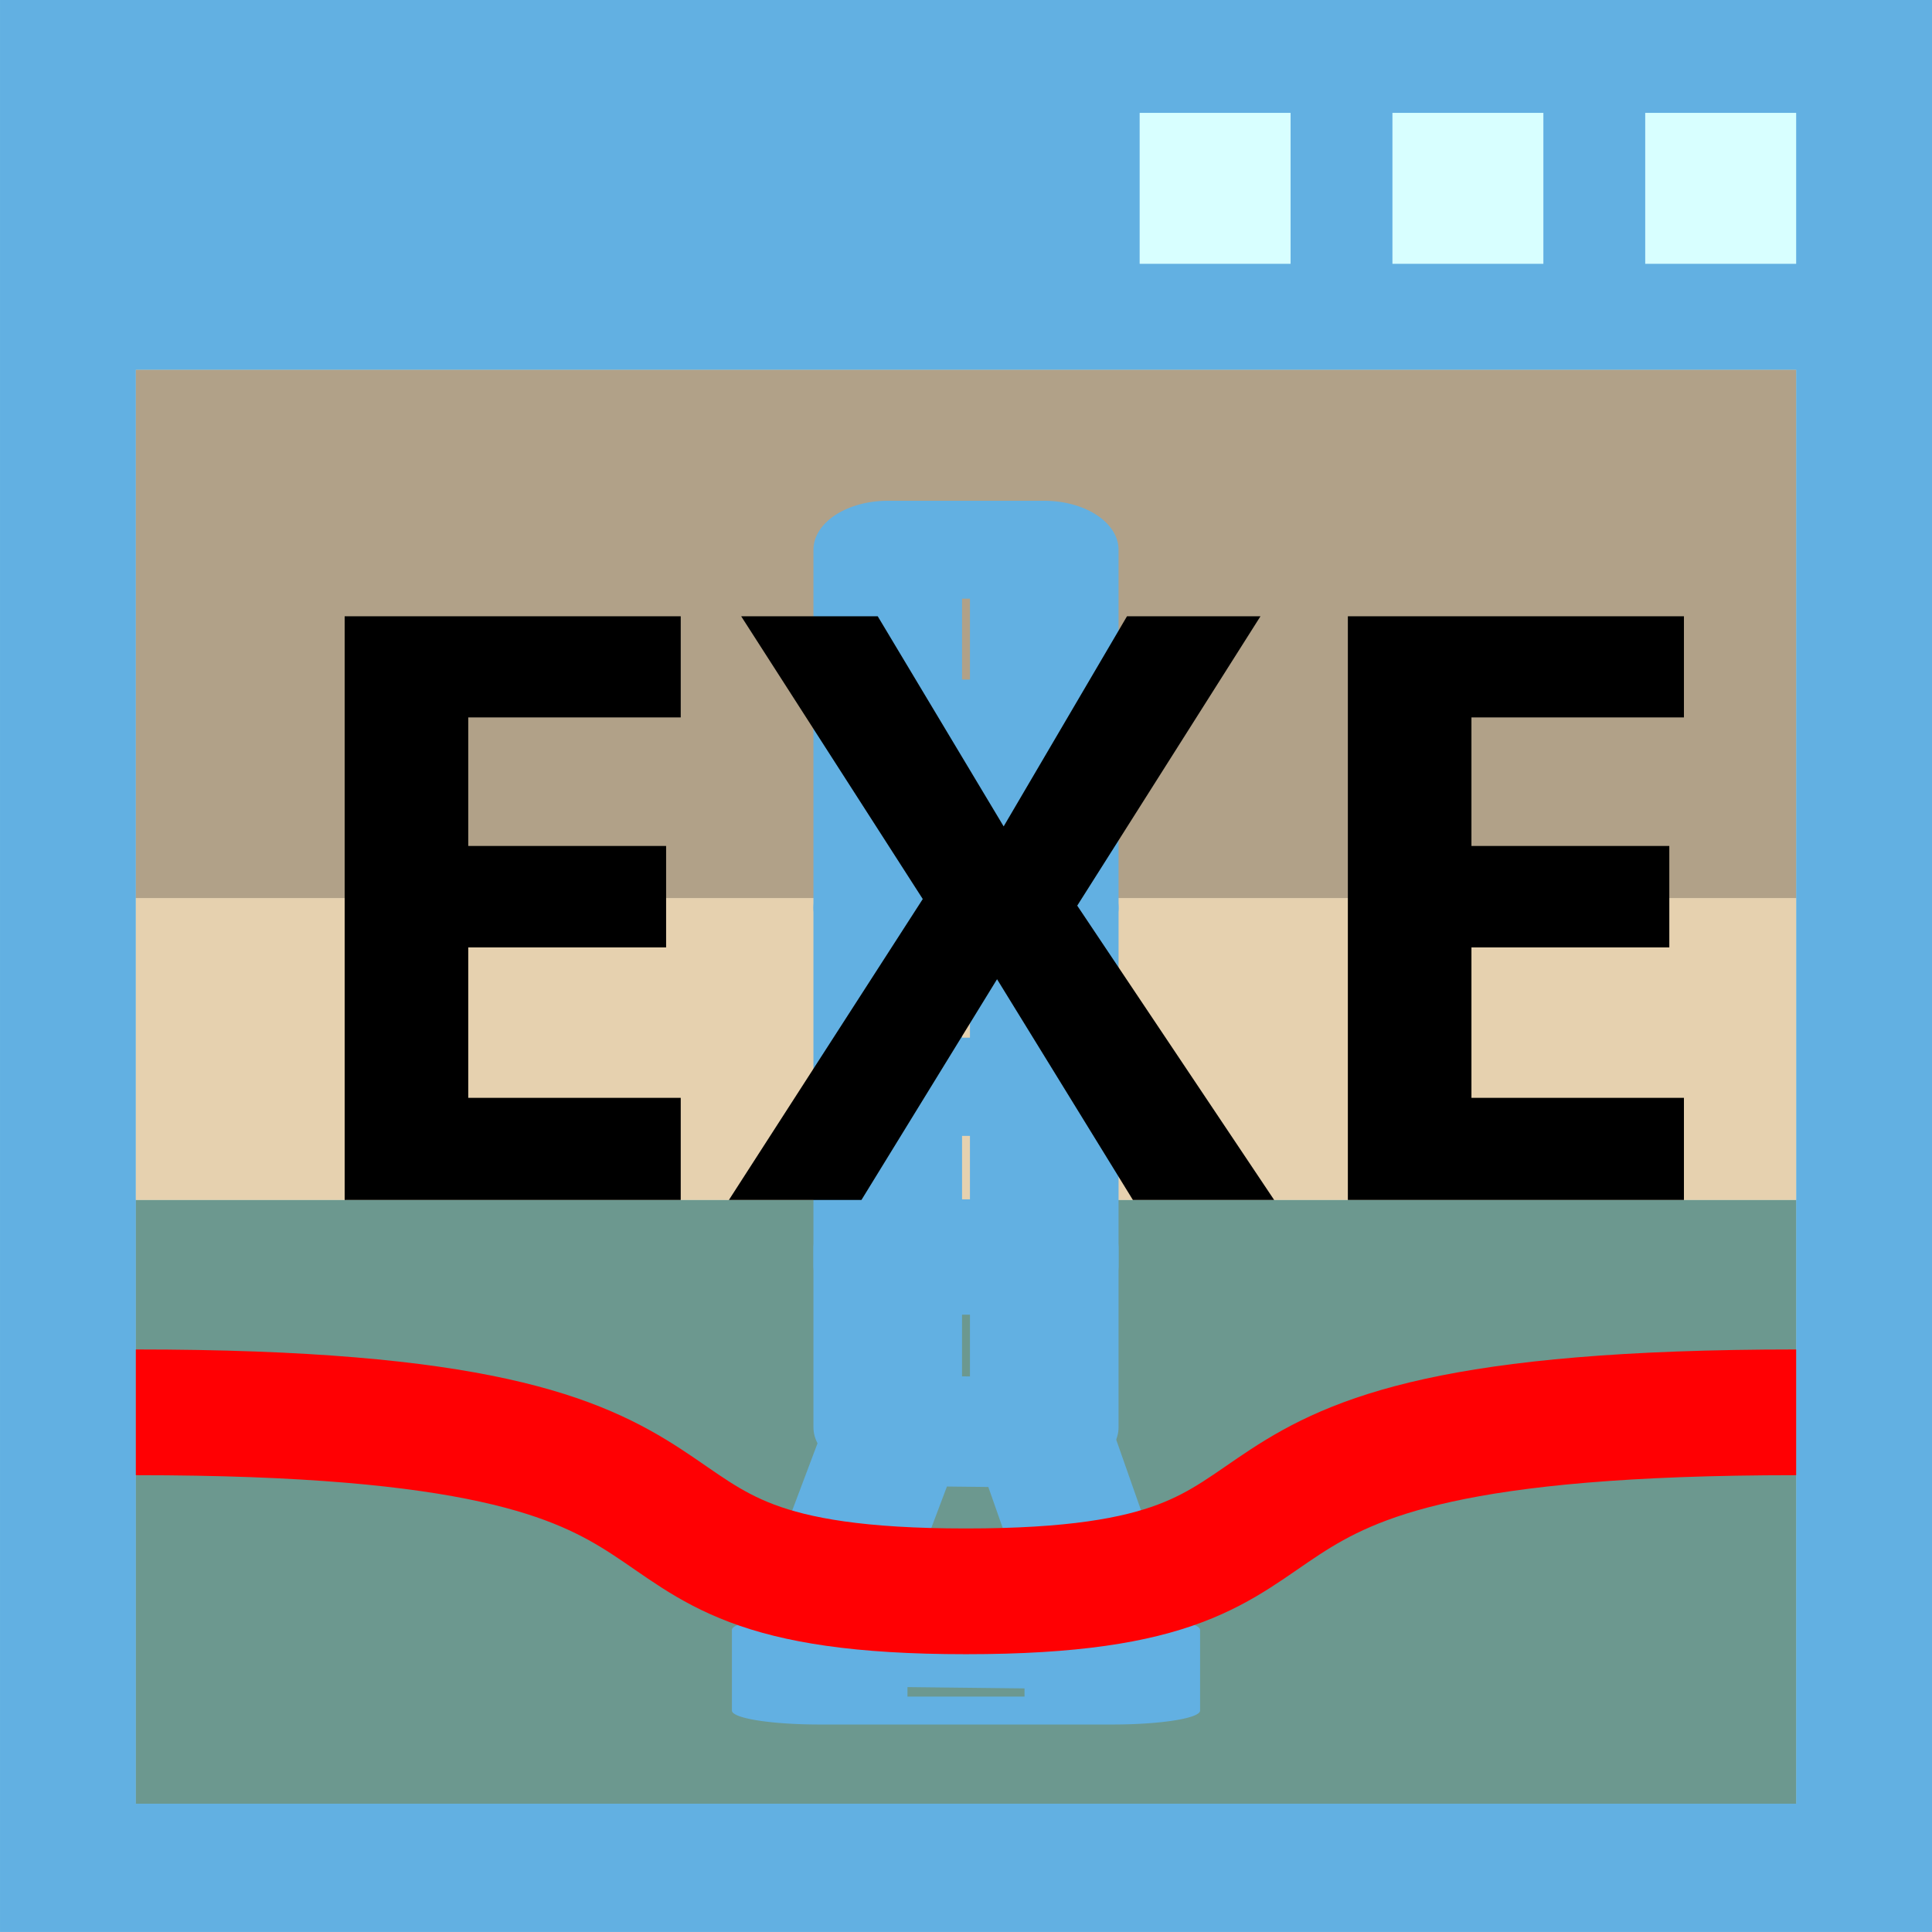
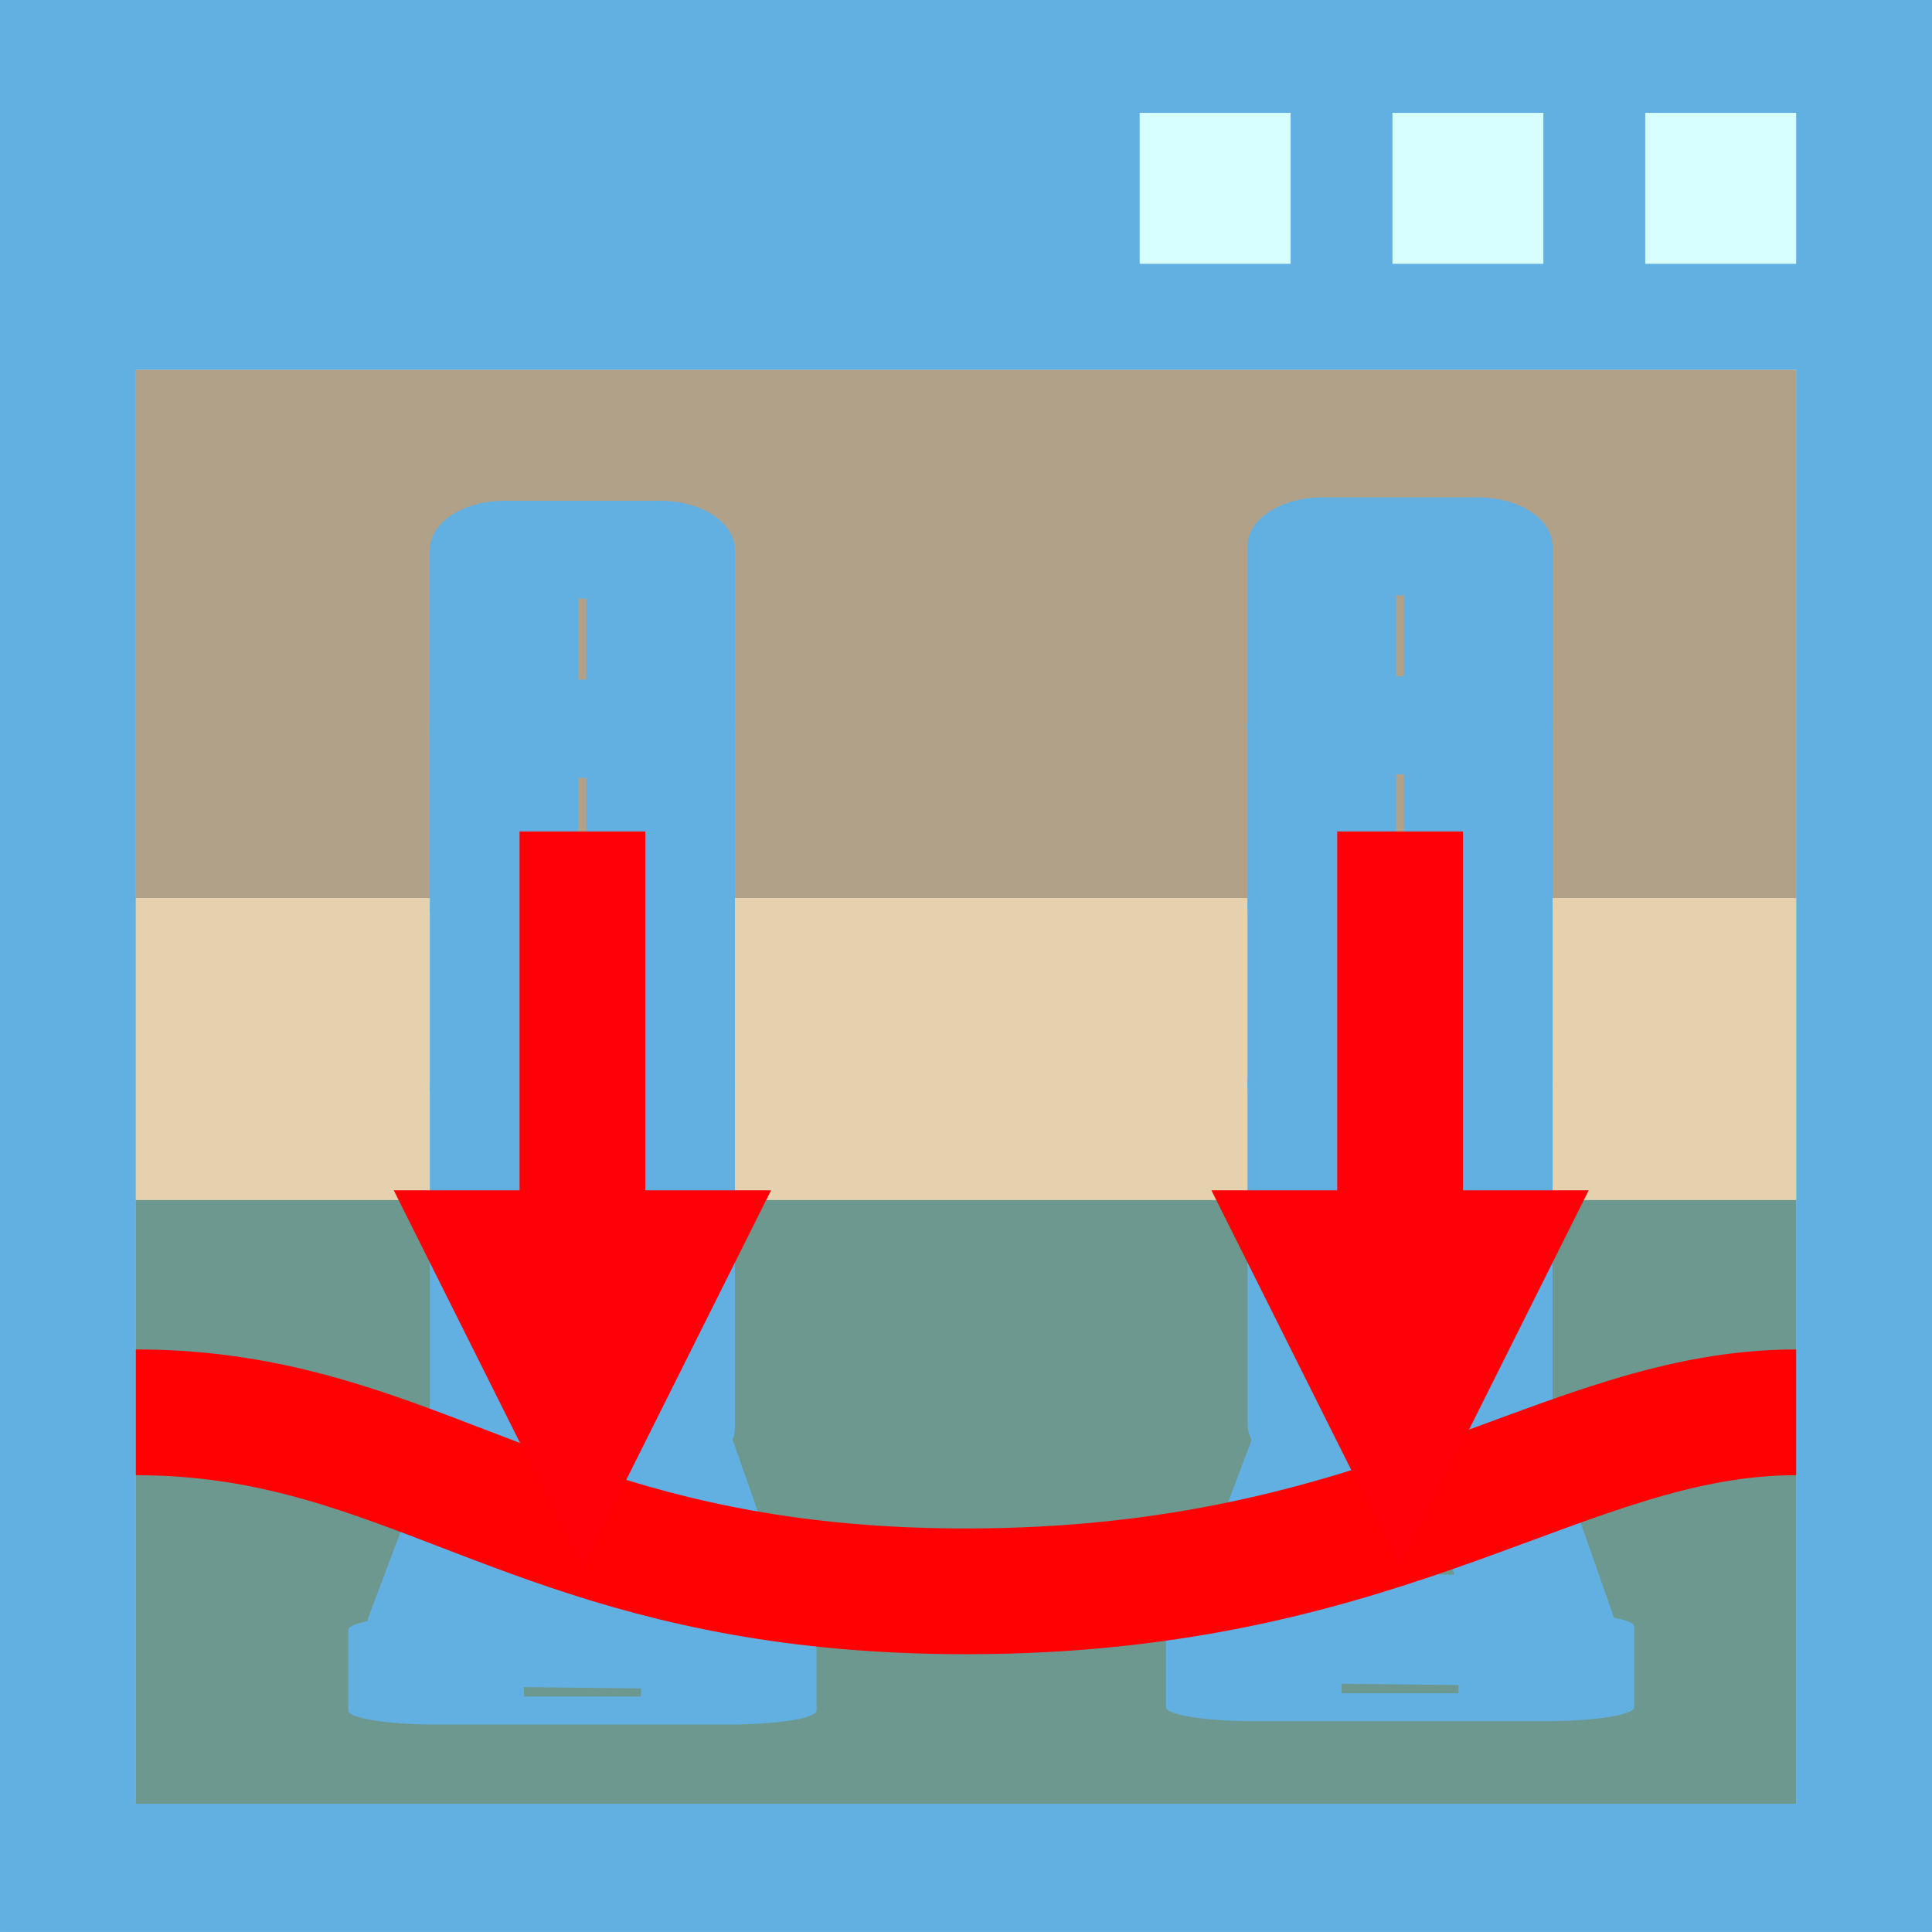
<svg xmlns="http://www.w3.org/2000/svg" width="100%" height="100%" viewBox="0 0 128 128" version="1.1" xml:space="preserve" style="fill-rule:evenodd;clip-rule:evenodd;stroke-linecap:round;stroke-linejoin:round;stroke-miterlimit:1.5;">
-   <g transform="matrix(1,0,0,1,-1424,-1958)">
-     <rect id="GroupPileSettlement" x="1424" y="1958" width="128" height="128" style="fill:none;" />
-     <clipPath id="_clip1">
-       <rect id="GroupPileSettlement1" x="1424" y="1958" width="128" height="128" />
-     </clipPath>
-     <g clip-path="url(#_clip1)">
-       <g transform="matrix(2.078125,0,0,2.94488,273.9869,-2828.391)">
-         <rect x="553.39" y="1625.326" width="61.594" height="43.465" style="fill:rgb(98,176,226);" />
-       </g>
-       <g transform="matrix(1.785889,0,0,2.185653,444.7075,-1569.899)">
-         <rect x="553.39" y="1625.326" width="61.594" height="43.465" style="fill:rgb(216,255,255);" />
-       </g>
-       <g transform="matrix(0.859375,0,0,0.3125,1433,1870.625)">
-         <rect x="0" y="534" width="128" height="128" style="fill:rgb(1,50,32);fill-opacity:0.5;" />
-       </g>
-       <g transform="matrix(0.859375,0,0,0.15625,1433,1934.062)">
-         <rect x="0" y="534" width="128" height="128" style="fill:rgb(244,164,96);fill-opacity:0.5;" />
-       </g>
-       <g transform="matrix(0.859375,0,0,0.273438,1433,1836.484)">
-         <rect x="0" y="534" width="128" height="128" style="fill:rgb(139,69,19);fill-opacity:0.5;" />
-       </g>
-       <g transform="matrix(1.065287,0.011873,-0.009397,0.843127,1420.19,1811.492)">
-         <path d="M75.409,301.121L57.211,301.121L61.761,285.327L70.86,285.327L75.409,301.121Z" style="fill:rgb(98,176,226);fill-opacity:0;stroke:rgb(98,176,226);stroke-width:8.67px;" />
-       </g>
-       <g transform="matrix(1.139583,0,0,0.750887,1409.882,1899.933)">
-         <rect x="64" y="187.47" width="9.099" height="15.794" style="fill:rgb(98,176,226);fill-opacity:0;stroke:rgb(98,176,226);stroke-width:8.64px;" />
-       </g>
-       <g transform="matrix(1.139583,0,0,0.750887,1409.882,1865.512)">
-         <rect x="64" y="187.47" width="9.099" height="15.794" style="fill:rgb(98,176,226);fill-opacity:0;stroke:rgb(98,176,226);stroke-width:8.64px;" />
-       </g>
-       <g transform="matrix(1.139583,0,0,0.750887,1409.882,1853.652)">
-         <rect x="64" y="187.47" width="9.099" height="15.794" style="fill:rgb(98,176,226);fill-opacity:0;stroke:rgb(98,176,226);stroke-width:8.64px;" />
-       </g>
-       <g transform="matrix(1.139583,0,0,0.750887,1409.882,1877.371)">
-         <rect x="64" y="187.47" width="9.099" height="15.794" style="fill:rgb(98,176,226);fill-opacity:0;stroke:rgb(98,176,226);stroke-width:8.64px;" />
-       </g>
-       <g transform="matrix(1.139583,0,0,0.750887,1409.882,1889.231)">
-         <rect x="64" y="187.47" width="9.099" height="15.794" style="fill:rgb(98,176,226);fill-opacity:0;stroke:rgb(98,176,226);stroke-width:8.64px;" />
-       </g>
-       <g transform="matrix(2.130573,0,0,0.338356,1341.95,2002.554)">
-         <rect x="64" y="187.47" width="9.099" height="15.794" style="fill:rgb(98,176,226);fill-opacity:0;stroke:rgb(98,176,226);stroke-width:5.46px;" />
-       </g>
-       <g transform="matrix(0.162354,0,0,0.230069,1443.155,1591.541)">
-         <rect x="553.39" y="1625.326" width="61.594" height="43.465" style="fill:rgb(216,255,255);" />
-       </g>
-       <g transform="matrix(0.162354,0,0,0.230069,1426.408,1591.541)">
-         <rect x="553.39" y="1625.326" width="61.594" height="43.465" style="fill:rgb(216,255,255);" />
-       </g>
-       <g transform="matrix(0.162354,0,0,0.230069,1409.66,1591.541)">
-         <rect x="553.39" y="1625.326" width="61.594" height="43.465" style="fill:rgb(216,255,255);" />
-       </g>
-       <g transform="matrix(1,0,0,1,279.1667,1896.704)">
-         <g transform="matrix(54.16667,0,0,54.16667,1254.875,140.7963)">
-                 </g>
-         <text x="1162.792px" y="140.796px" style="font-family:'AdobeGothicStd-Bold', 'Adobe Gothic Std', sans-serif;font-weight:700;font-size:54.167px;">EXE</text>
-       </g>
-       <g transform="matrix(1,0,0,1,0,21.57009)">
-         <path d="M1433,2030C1478.285,2030 1459.651,2041.86 1488,2041.86C1516.349,2041.86 1497.728,2030 1543,2030" style="fill:none;stroke:rgb(255,0,3);stroke-width:8.33px;stroke-linecap:butt;stroke-linejoin:miter;" />
+   <g transform="matrix(1,0,0,1,-1424,-2314)">
+     <g id="GroupPileSettlement" transform="matrix(1,0,0,1,0,356)">
+       <rect x="1424" y="1958" width="128" height="128" style="fill:none;" />
+       <clipPath id="_clip1">
+         <rect x="1424" y="1958" width="128" height="128" />
+       </clipPath>
+       <g clip-path="url(#_clip1)">
+         <g transform="matrix(2.078125,0,0,2.94488,273.9869,-2828.391)">
+           <rect x="553.39" y="1625.326" width="61.594" height="43.465" style="fill:rgb(98,176,226);" />
+         </g>
+         <g transform="matrix(1.785889,0,0,2.185653,444.7075,-1569.899)">
+           <rect x="553.39" y="1625.326" width="61.594" height="43.465" style="fill:rgb(216,255,255);" />
+         </g>
+         <g transform="matrix(0.859375,0,0,0.3125,1433,1870.625)">
+           <rect x="0" y="534" width="128" height="128" style="fill:rgb(1,50,32);fill-opacity:0.5;" />
+         </g>
+         <g transform="matrix(0.859375,0,0,0.15625,1433,1934.062)">
+           <rect x="0" y="534" width="128" height="128" style="fill:rgb(244,164,96);fill-opacity:0.5;" />
+         </g>
+         <g transform="matrix(0.859375,0,0,0.273438,1433,1836.484)">
+           <rect x="0" y="534" width="128" height="128" style="fill:rgb(139,69,19);fill-opacity:0.5;" />
+         </g>
+         <g transform="matrix(1.065287,0.011873,-0.009397,0.843127,1394.776,1811.492)">
+           <path d="M75.409,301.121L57.211,301.121L61.761,285.327L70.86,285.327L75.409,301.121Z" style="fill:rgb(98,176,226);fill-opacity:0;stroke:rgb(98,176,226);stroke-width:8.67px;" />
+         </g>
+         <g transform="matrix(1.065287,0.011873,-0.009397,0.843127,1448.948,1811.269)">
+           <path d="M75.409,301.121L57.211,301.121L61.761,285.327L70.86,285.327L75.409,301.121Z" style="fill:rgb(98,176,226);fill-opacity:0;stroke:rgb(98,176,226);stroke-width:8.67px;" />
+         </g>
+         <g transform="matrix(1.139583,0,0,0.750887,1384.468,1899.933)">
+           <rect x="64" y="187.47" width="9.099" height="15.794" style="fill:rgb(98,176,226);fill-opacity:0;stroke:rgb(98,176,226);stroke-width:8.64px;" />
+         </g>
+         <g transform="matrix(1.139583,0,0,0.750887,1438.64,1899.71)">
+           <rect x="64" y="187.47" width="9.099" height="15.794" style="fill:rgb(98,176,226);fill-opacity:0;stroke:rgb(98,176,226);stroke-width:8.64px;" />
+         </g>
+         <g transform="matrix(1.139583,0,0,0.750887,1384.468,1865.512)">
+           <rect x="64" y="187.47" width="9.099" height="15.794" style="fill:rgb(98,176,226);fill-opacity:0;stroke:rgb(98,176,226);stroke-width:8.64px;" />
+         </g>
+         <g transform="matrix(1.139583,0,0,0.750887,1438.64,1865.289)">
+           <rect x="64" y="187.47" width="9.099" height="15.794" style="fill:rgb(98,176,226);fill-opacity:0;stroke:rgb(98,176,226);stroke-width:8.64px;" />
+         </g>
+         <g transform="matrix(1.139583,0,0,0.750887,1384.468,1853.652)">
+           <rect x="64" y="187.47" width="9.099" height="15.794" style="fill:rgb(98,176,226);fill-opacity:0;stroke:rgb(98,176,226);stroke-width:8.64px;" />
+         </g>
+         <g transform="matrix(1.139583,0,0,0.750887,1438.64,1853.429)">
+           <rect x="64" y="187.47" width="9.099" height="15.794" style="fill:rgb(98,176,226);fill-opacity:0;stroke:rgb(98,176,226);stroke-width:8.64px;" />
+         </g>
+         <g transform="matrix(1.139583,0,0,0.750887,1384.468,1877.371)">
+           <rect x="64" y="187.47" width="9.099" height="15.794" style="fill:rgb(98,176,226);fill-opacity:0;stroke:rgb(98,176,226);stroke-width:8.64px;" />
+         </g>
+         <g transform="matrix(1.139583,0,0,0.750887,1438.64,1877.148)">
+           <rect x="64" y="187.47" width="9.099" height="15.794" style="fill:rgb(98,176,226);fill-opacity:0;stroke:rgb(98,176,226);stroke-width:8.64px;" />
+         </g>
+         <g transform="matrix(1.139583,0,0,0.750887,1384.468,1889.231)">
+           <rect x="64" y="187.47" width="9.099" height="15.794" style="fill:rgb(98,176,226);fill-opacity:0;stroke:rgb(98,176,226);stroke-width:8.64px;" />
+         </g>
+         <g transform="matrix(1.139583,0,0,0.750887,1438.64,1889.008)">
+           <rect x="64" y="187.47" width="9.099" height="15.794" style="fill:rgb(98,176,226);fill-opacity:0;stroke:rgb(98,176,226);stroke-width:8.64px;" />
+         </g>
+         <g transform="matrix(2.130573,0,0,0.338356,1316.536,2002.554)">
+           <rect x="64" y="187.47" width="9.099" height="15.794" style="fill:rgb(98,176,226);fill-opacity:0;stroke:rgb(98,176,226);stroke-width:5.46px;" />
+         </g>
+         <g transform="matrix(2.130573,0,0,0.338356,1370.708,2002.331)">
+           <rect x="64" y="187.47" width="9.099" height="15.794" style="fill:rgb(98,176,226);fill-opacity:0;stroke:rgb(98,176,226);stroke-width:5.46px;" />
+         </g>
+         <g transform="matrix(0.162354,0,0,0.230069,1443.155,1591.541)">
+           <rect x="553.39" y="1625.326" width="61.594" height="43.465" style="fill:rgb(216,255,255);" />
+         </g>
+         <g transform="matrix(0.162354,0,0,0.230069,1426.408,1591.541)">
+           <rect x="553.39" y="1625.326" width="61.594" height="43.465" style="fill:rgb(216,255,255);" />
+         </g>
+         <g transform="matrix(0.162354,0,0,0.230069,1409.66,1591.541)">
+           <rect x="553.39" y="1625.326" width="61.594" height="43.465" style="fill:rgb(216,255,255);" />
+         </g>
+         <g transform="matrix(1,0,0,1,0,21.57009)">
+           <path d="M1433,2030C1436.777,2030 1440.106,2030.47 1443.239,2031.222C1455.851,2034.25 1465.292,2041.86 1488,2041.86C1516.349,2041.86 1527.601,2030 1543,2030" style="fill:none;stroke:rgb(255,0,3);stroke-width:8.33px;stroke-linecap:butt;stroke-linejoin:miter;" />
+         </g>
+         <g transform="matrix(1,0,0,1,-56.86325,145.6049)">
+           <g transform="matrix(1,-0,-0,1,1480.863,1812.395)">
+             <path d="M51.086,78.86L38.586,103.86L26.086,78.86L51.086,78.86Z" style="fill:rgb(255,0,9);" />
+             <path d="M38.586,55.086L38.586,83.86" style="fill:none;stroke:rgb(255,0,9);stroke-width:8.33px;stroke-linecap:butt;stroke-linejoin:miter;" />
+           </g>
+         </g>
+         <g transform="matrix(1,0,0,1,-2.691276,145.6049)">
+           <g transform="matrix(1,-0,-0,1,1426.691,1812.395)">
+             <path d="M105.258,78.86L92.758,103.86L80.258,78.86L105.258,78.86Z" style="fill:rgb(255,0,9);" />
+             <path d="M92.758,55.086L92.758,83.86" style="fill:none;stroke:rgb(255,0,9);stroke-width:8.33px;stroke-linecap:butt;stroke-linejoin:miter;" />
+           </g>
+         </g>
      </g>
    </g>
  </g>
</svg>
